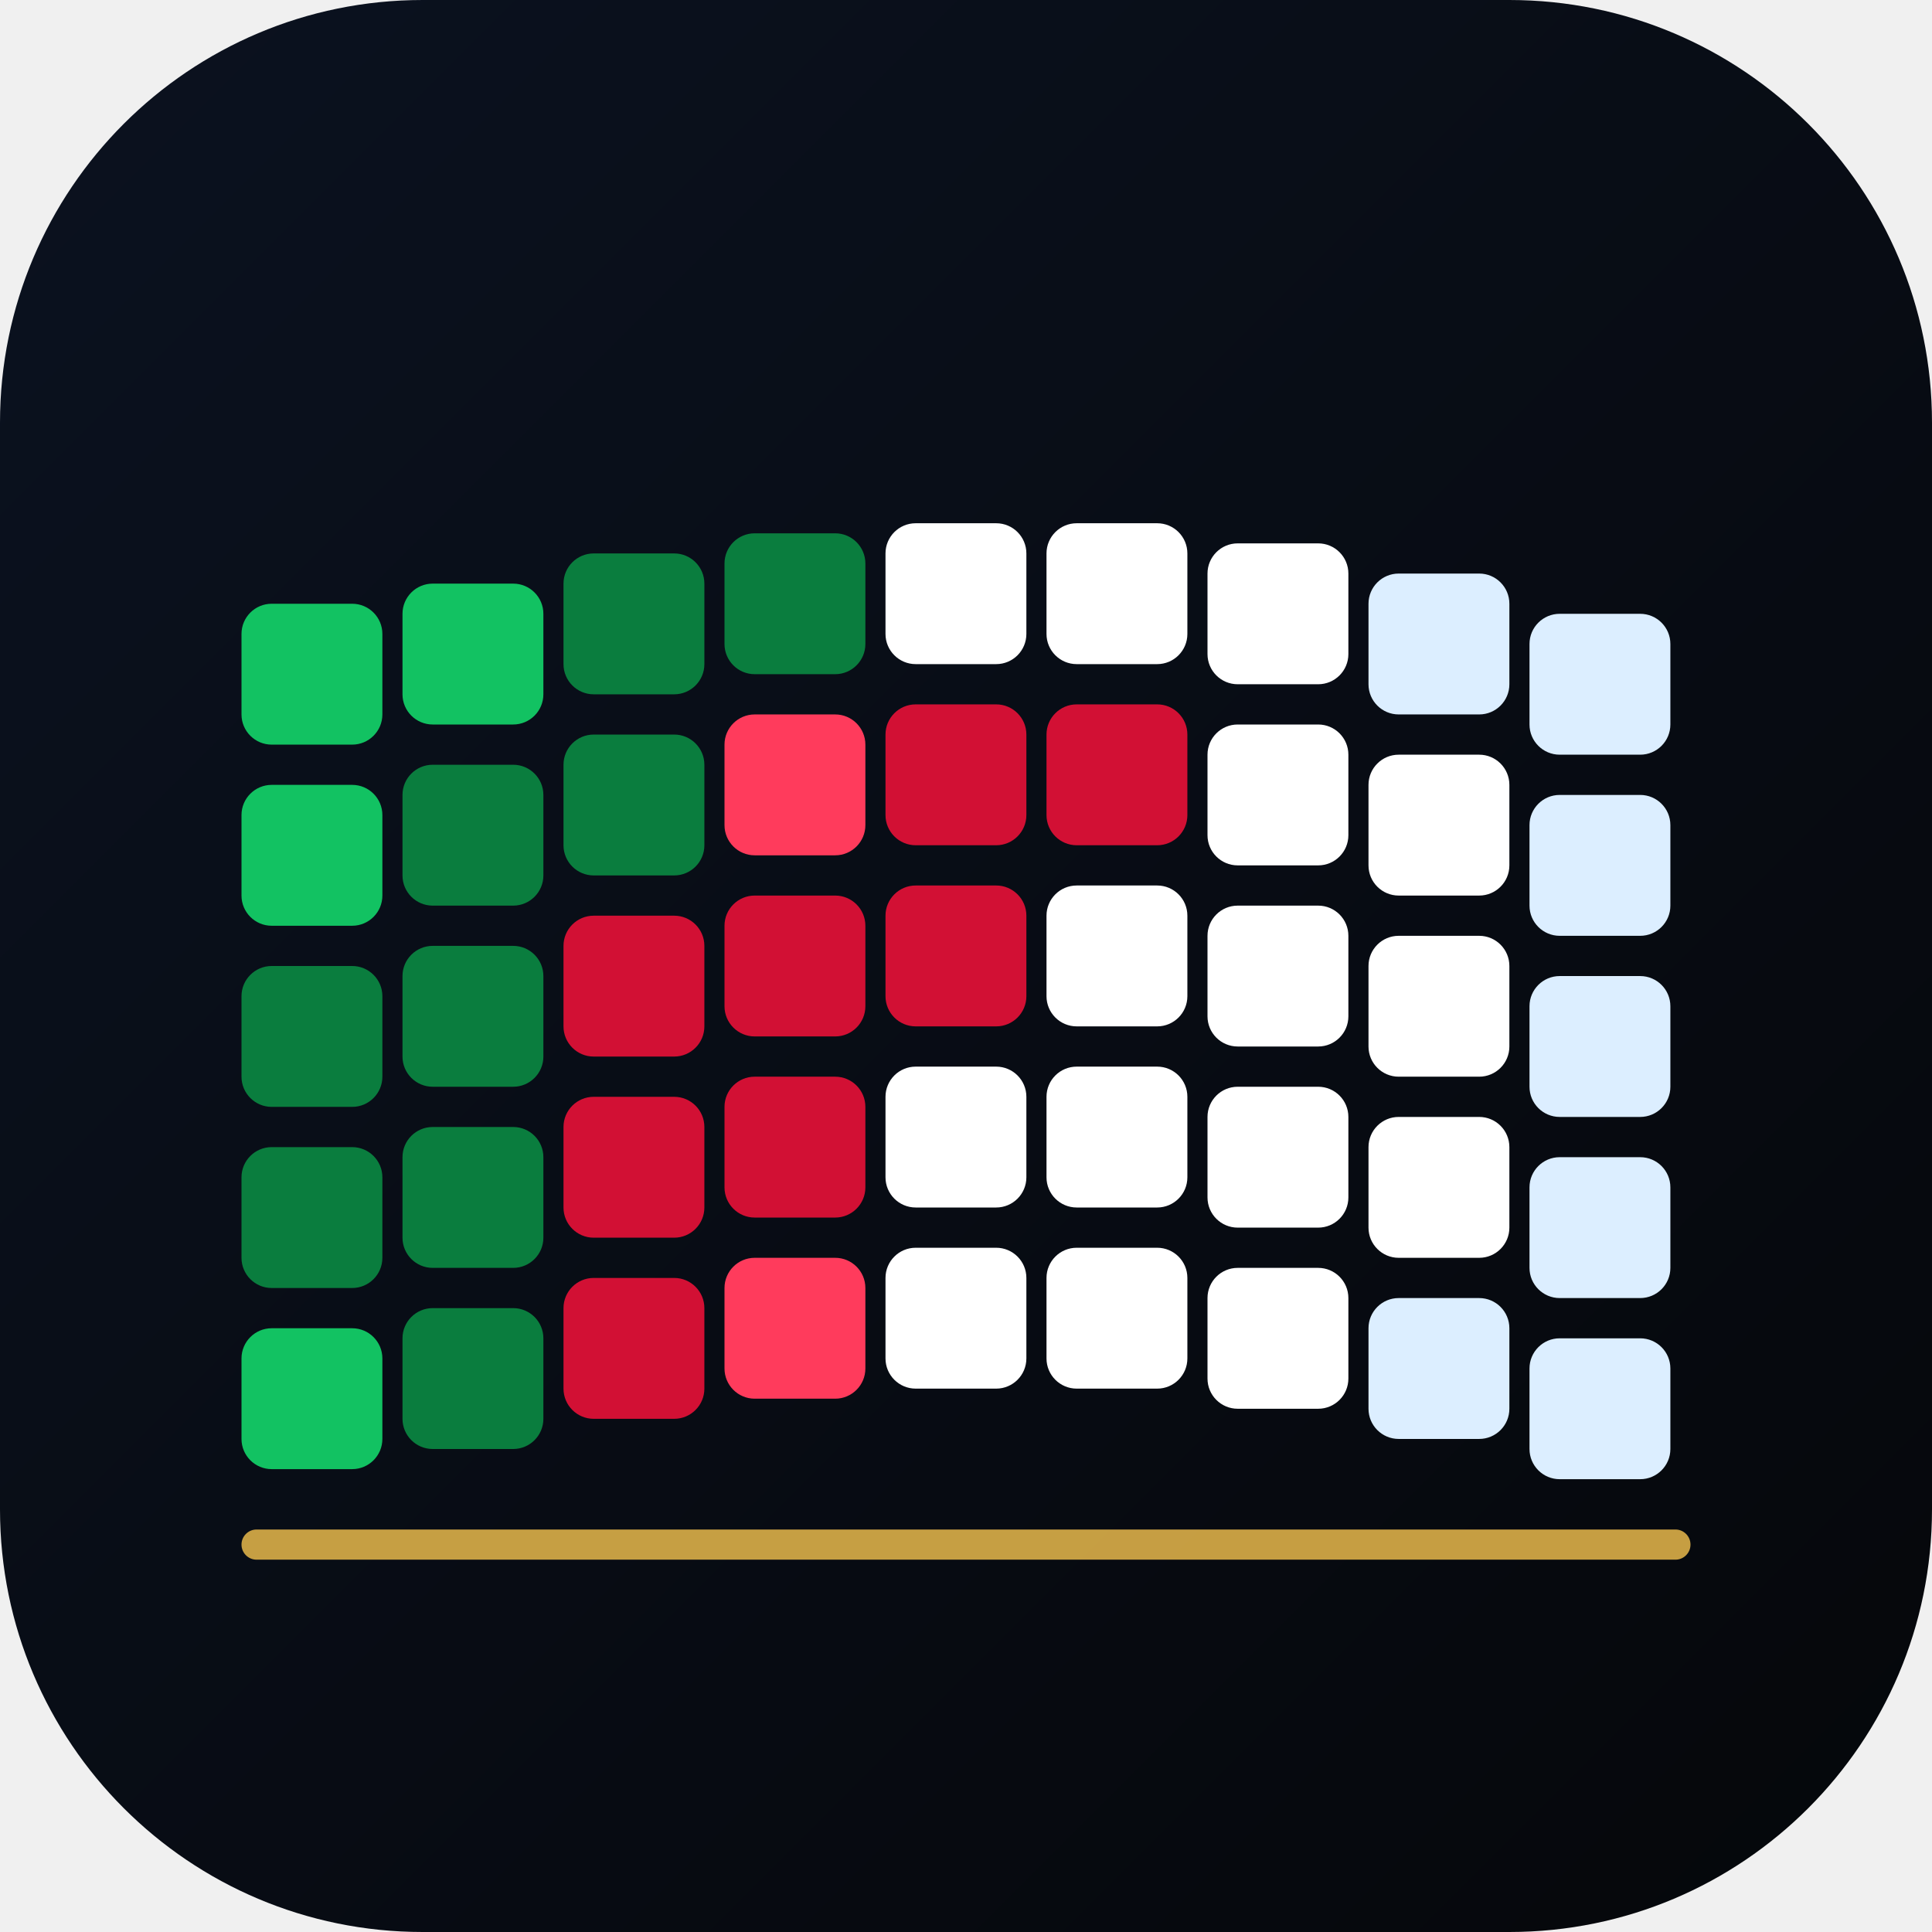
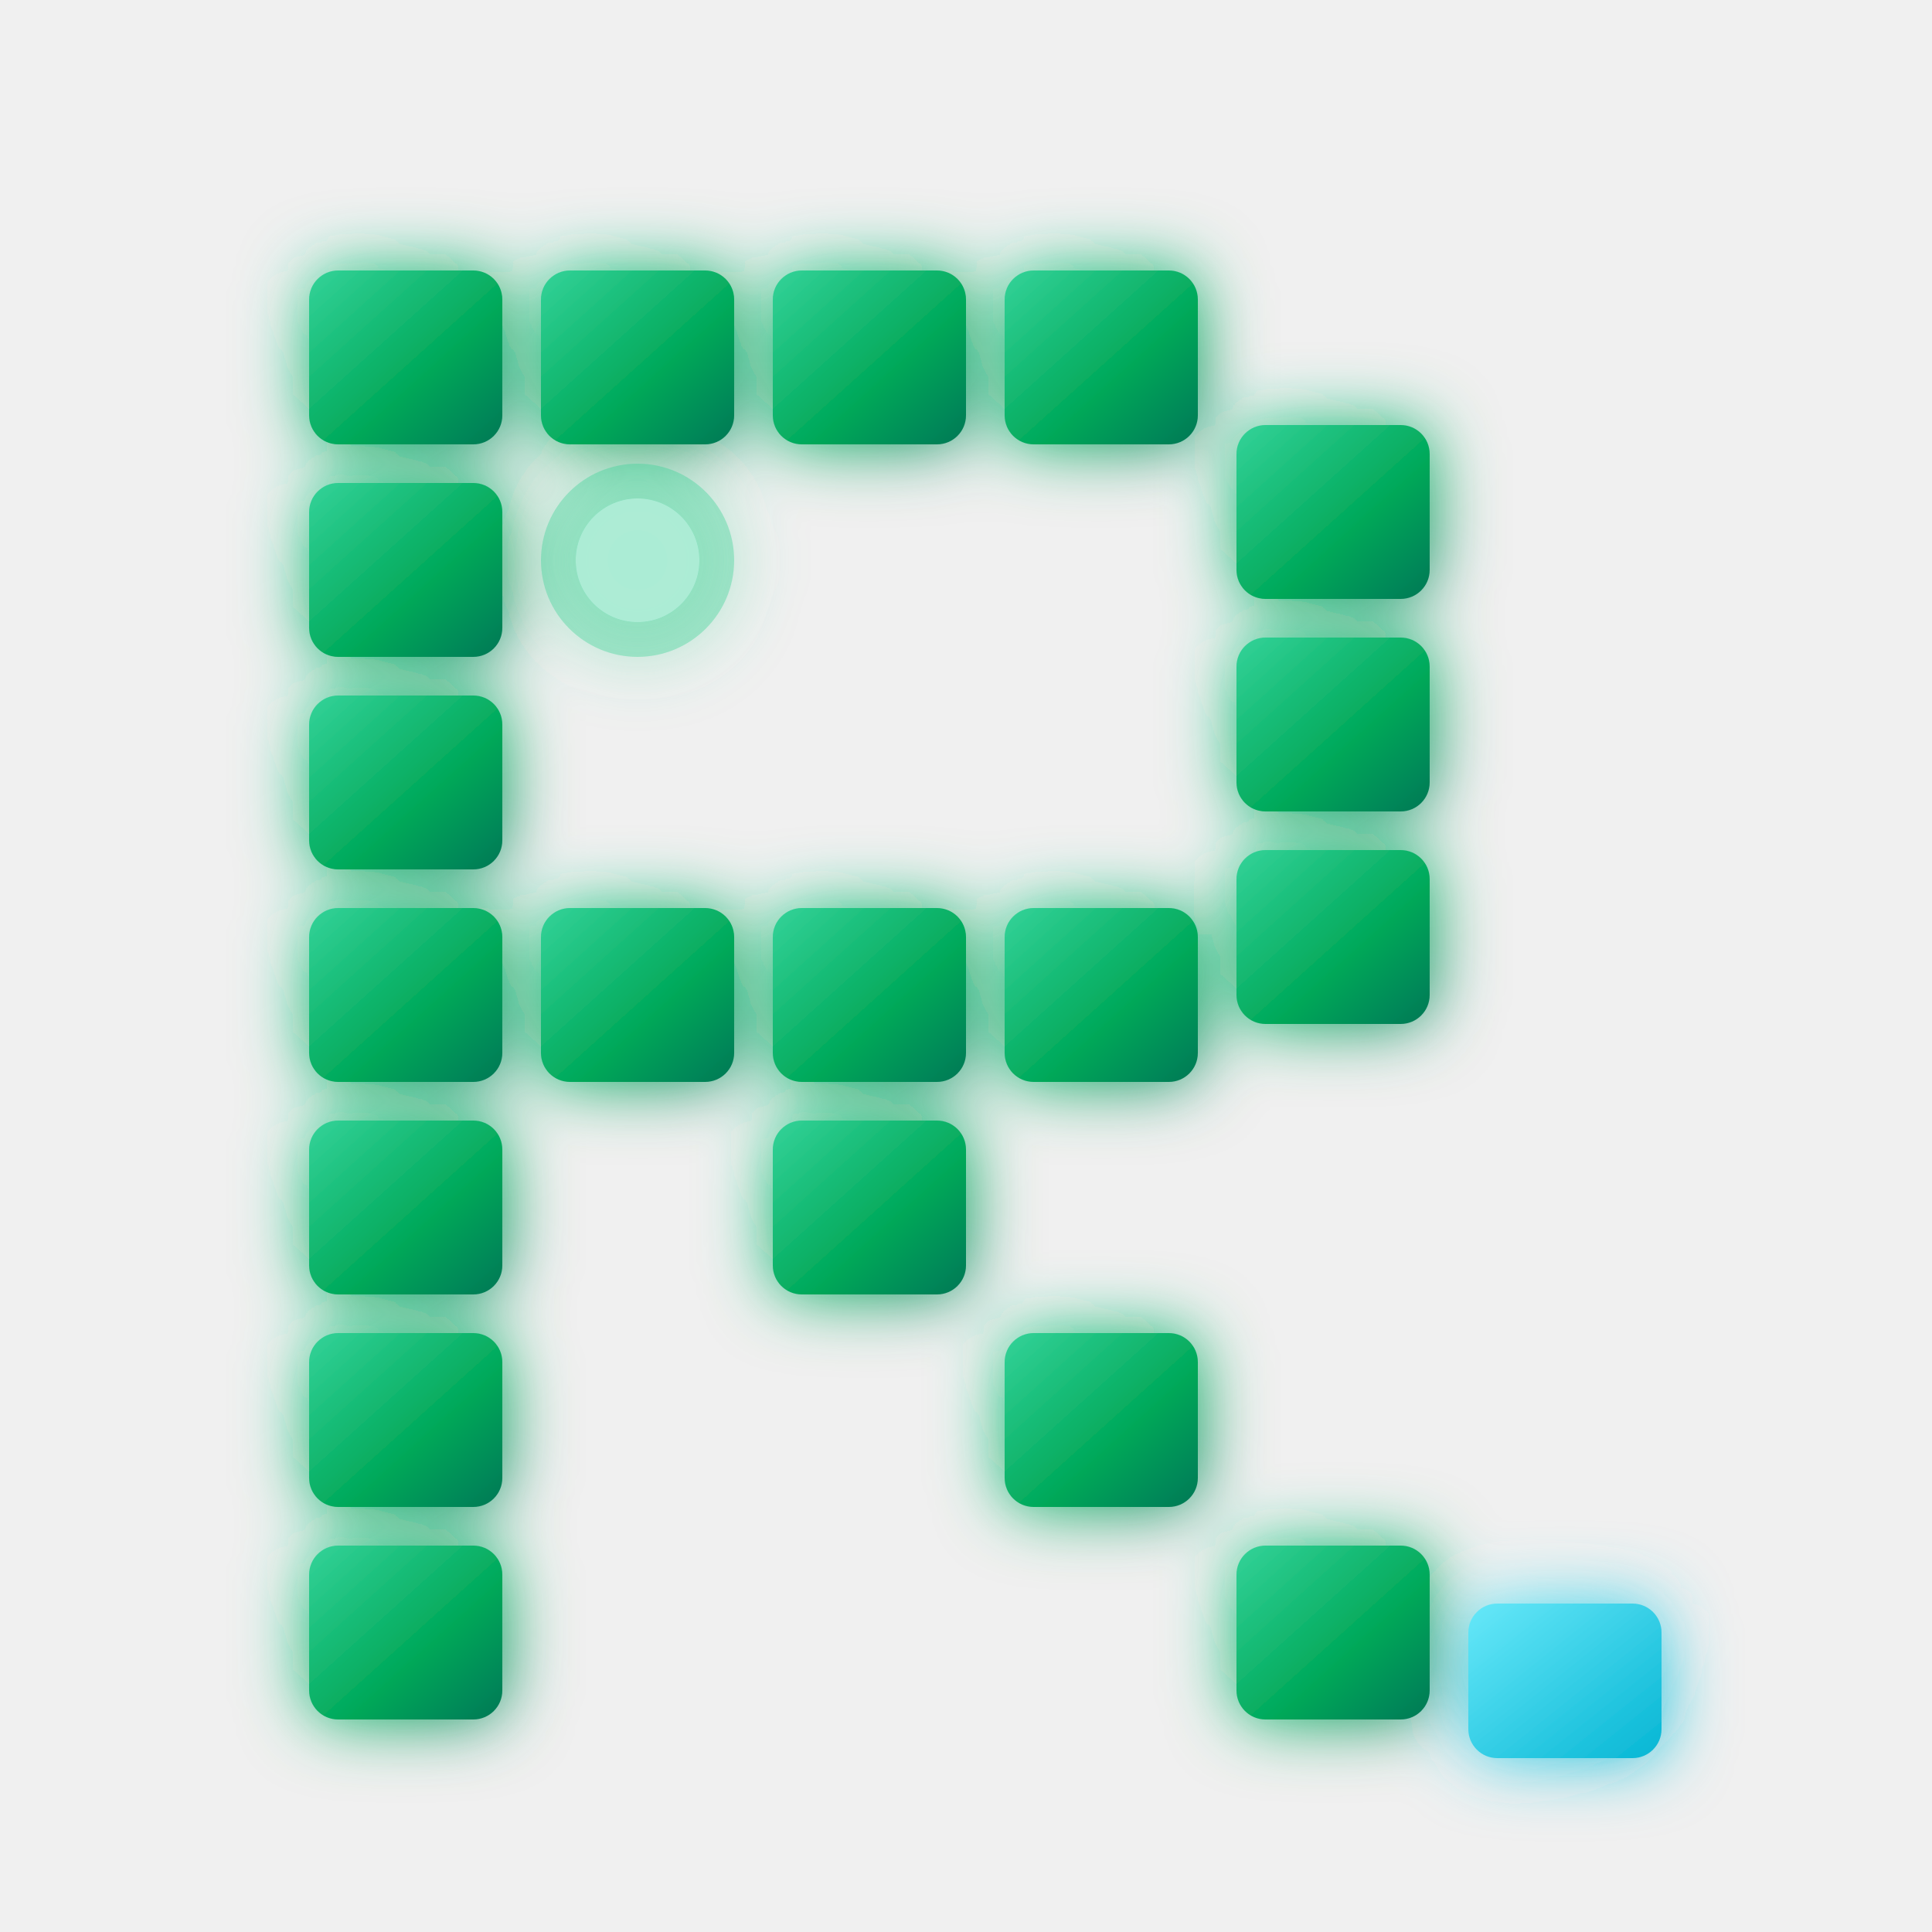
- <svg xmlns="http://www.w3.org/2000/svg" viewBox="0 0 192 192" role="img" aria-label="Rayati">
+ <svg xmlns="http://www.w3.org/2000/svg" viewBox="0 0 100 100" width="100%" height="100%">
  <defs>
-     <linearGradient id="bg" x1="0" y1="0" x2="1" y2="1">
-       <stop offset="0" stop-color="#0b1220" />
-       <stop offset="1" stop-color="#05070a" />
+     <linearGradient id="raytiGreen" x1="0%" y1="0%" x2="100%" y2="100%">
+       <stop offset="0%" stop-color="#34D399" />
+       <stop offset="60%" stop-color="#00A859" />
+       <stop offset="100%" stop-color="#047857" />
    </linearGradient>
-     <clipPath id="round">
-       <rect x="0" y="0" width="192" height="192" rx="42" />
-     </clipPath>
+     <linearGradient id="raytiCyan" x1="0%" y1="0%" x2="100%" y2="100%">
+       <stop offset="0%" stop-color="#67E8F9" />
+       <stop offset="100%" stop-color="#06B6D4" />
+     </linearGradient>
+     <filter id="stadiumGlow" x="-20%" y="-20%" width="140%" height="140%">
+       <feGaussianBlur stdDeviation="1.8" result="blur" />
+       <feComposite in="SourceGraphic" in2="blur" operator="over" />
+     </filter>
  </defs>
-   <g clip-path="url(#round)">
-     <rect width="192" height="192" fill="url(#bg)" />
-     <g>
-       <rect x="24" y="60" width="14" height="14" rx="3" fill="#12C262" />
-       <rect x="40" y="58" width="14" height="14" rx="3" fill="#12C262" />
-       <rect x="56" y="55" width="14" height="14" rx="3" fill="#0A7D3E" />
-       <rect x="72" y="53" width="14" height="14" rx="3" fill="#0A7D3E" />
-       <rect x="88" y="52" width="14" height="14" rx="3" fill="#FFFFFF" />
-       <rect x="104" y="52" width="14" height="14" rx="3" fill="#FFFFFF" />
-       <rect x="120" y="54" width="14" height="14" rx="3" fill="#FFFFFF" />
-       <rect x="136" y="57" width="14" height="14" rx="3" fill="#DCEEFF" />
-       <rect x="152" y="61" width="14" height="14" rx="3" fill="#DCEEFF" />
-       <rect x="24" y="78" width="14" height="14" rx="3" fill="#12C262" />
-       <rect x="40" y="76" width="14" height="14" rx="3" fill="#0A7D3E" />
-       <rect x="56" y="73" width="14" height="14" rx="3" fill="#0A7D3E" />
-       <rect x="72" y="71" width="14" height="14" rx="3" fill="#FF3B5C" />
-       <rect x="88" y="70" width="14" height="14" rx="3" fill="#D21034" />
-       <rect x="104" y="70" width="14" height="14" rx="3" fill="#D21034" />
-       <rect x="120" y="72" width="14" height="14" rx="3" fill="#FFFFFF" />
-       <rect x="136" y="75" width="14" height="14" rx="3" fill="#FFFFFF" />
-       <rect x="152" y="79" width="14" height="14" rx="3" fill="#DCEEFF" />
-       <rect x="24" y="96" width="14" height="14" rx="3" fill="#0A7D3E" />
-       <rect x="40" y="94" width="14" height="14" rx="3" fill="#0A7D3E" />
-       <rect x="56" y="91" width="14" height="14" rx="3" fill="#D21034" />
-       <rect x="72" y="89" width="14" height="14" rx="3" fill="#D21034" />
-       <rect x="88" y="88" width="14" height="14" rx="3" fill="#D21034" />
-       <rect x="104" y="88" width="14" height="14" rx="3" fill="#FFFFFF" />
-       <rect x="120" y="90" width="14" height="14" rx="3" fill="#FFFFFF" />
-       <rect x="136" y="93" width="14" height="14" rx="3" fill="#FFFFFF" />
-       <rect x="152" y="97" width="14" height="14" rx="3" fill="#DCEEFF" />
-       <rect x="24" y="114" width="14" height="14" rx="3" fill="#0A7D3E" />
-       <rect x="40" y="112" width="14" height="14" rx="3" fill="#0A7D3E" />
-       <rect x="56" y="109" width="14" height="14" rx="3" fill="#D21034" />
-       <rect x="72" y="107" width="14" height="14" rx="3" fill="#D21034" />
-       <rect x="88" y="106" width="14" height="14" rx="3" fill="#FFFFFF" />
-       <rect x="104" y="106" width="14" height="14" rx="3" fill="#FFFFFF" />
-       <rect x="120" y="108" width="14" height="14" rx="3" fill="#FFFFFF" />
-       <rect x="136" y="111" width="14" height="14" rx="3" fill="#FFFFFF" />
-       <rect x="152" y="115" width="14" height="14" rx="3" fill="#DCEEFF" />
-       <rect x="24" y="132" width="14" height="14" rx="3" fill="#12C262" />
-       <rect x="40" y="130" width="14" height="14" rx="3" fill="#0A7D3E" />
-       <rect x="56" y="127" width="14" height="14" rx="3" fill="#D21034" />
-       <rect x="72" y="125" width="14" height="14" rx="3" fill="#FF3B5C" />
-       <rect x="88" y="124" width="14" height="14" rx="3" fill="#FFFFFF" />
-       <rect x="104" y="124" width="14" height="14" rx="3" fill="#FFFFFF" />
-       <rect x="120" y="126" width="14" height="14" rx="3" fill="#FFFFFF" />
-       <rect x="136" y="129" width="14" height="14" rx="3" fill="#DCEEFF" />
-       <rect x="152" y="133" width="14" height="14" rx="3" fill="#DCEEFF" />
-     </g>
-     <rect x="24" y="152" width="144" height="3" rx="1.5" fill="#E8B84B" opacity="0.85" />
+   <g filter="url(#stadiumGlow)" transform="translate(10, 8)">
+     <rect x="6" y="6" width="10" height="9" rx="1.5" fill="url(#raytiGreen)" />
+     <rect x="6" y="17" width="10" height="9" rx="1.5" fill="url(#raytiGreen)" />
+     <rect x="6" y="28" width="10" height="9" rx="1.5" fill="url(#raytiGreen)" />
+     <rect x="6" y="39" width="10" height="9" rx="1.5" fill="url(#raytiGreen)" />
+     <rect x="6" y="50" width="10" height="9" rx="1.5" fill="url(#raytiGreen)" />
+     <rect x="6" y="61" width="10" height="9" rx="1.5" fill="url(#raytiGreen)" />
+     <rect x="6" y="72" width="10" height="9" rx="1.5" fill="url(#raytiGreen)" />
+     <rect x="18" y="6" width="10" height="9" rx="1.5" fill="url(#raytiGreen)" />
+     <rect x="30" y="6" width="10" height="9" rx="1.5" fill="url(#raytiGreen)" />
+     <rect x="42" y="6" width="10" height="9" rx="1.5" fill="url(#raytiGreen)" />
+     <rect x="54" y="14" width="10" height="9" rx="1.5" fill="url(#raytiGreen)" />
+     <rect x="54" y="25" width="10" height="9" rx="1.5" fill="url(#raytiGreen)" />
+     <rect x="54" y="36" width="10" height="9" rx="1.5" fill="url(#raytiGreen)" />
+     <rect x="18" y="39" width="10" height="9" rx="1.5" fill="url(#raytiGreen)" />
+     <rect x="30" y="39" width="10" height="9" rx="1.5" fill="url(#raytiGreen)" />
+     <rect x="42" y="39" width="10" height="9" rx="1.5" fill="url(#raytiGreen)" />
+     <rect x="30" y="50" width="10" height="9" rx="1.5" fill="url(#raytiGreen)" />
+     <rect x="42" y="61" width="10" height="9" rx="1.5" fill="url(#raytiGreen)" />
+     <rect x="54" y="72" width="10" height="9" rx="1.5" fill="url(#raytiGreen)" />
+     <rect x="66" y="75" width="10" height="8" rx="1.5" fill="url(#raytiCyan)" />
+     <circle cx="23" cy="21" r="3.2" fill="#FFFFFF" opacity="0.95" />
+     <circle cx="23" cy="21" r="5" fill="#34D399" opacity="0.4" />
  </g>
</svg>
